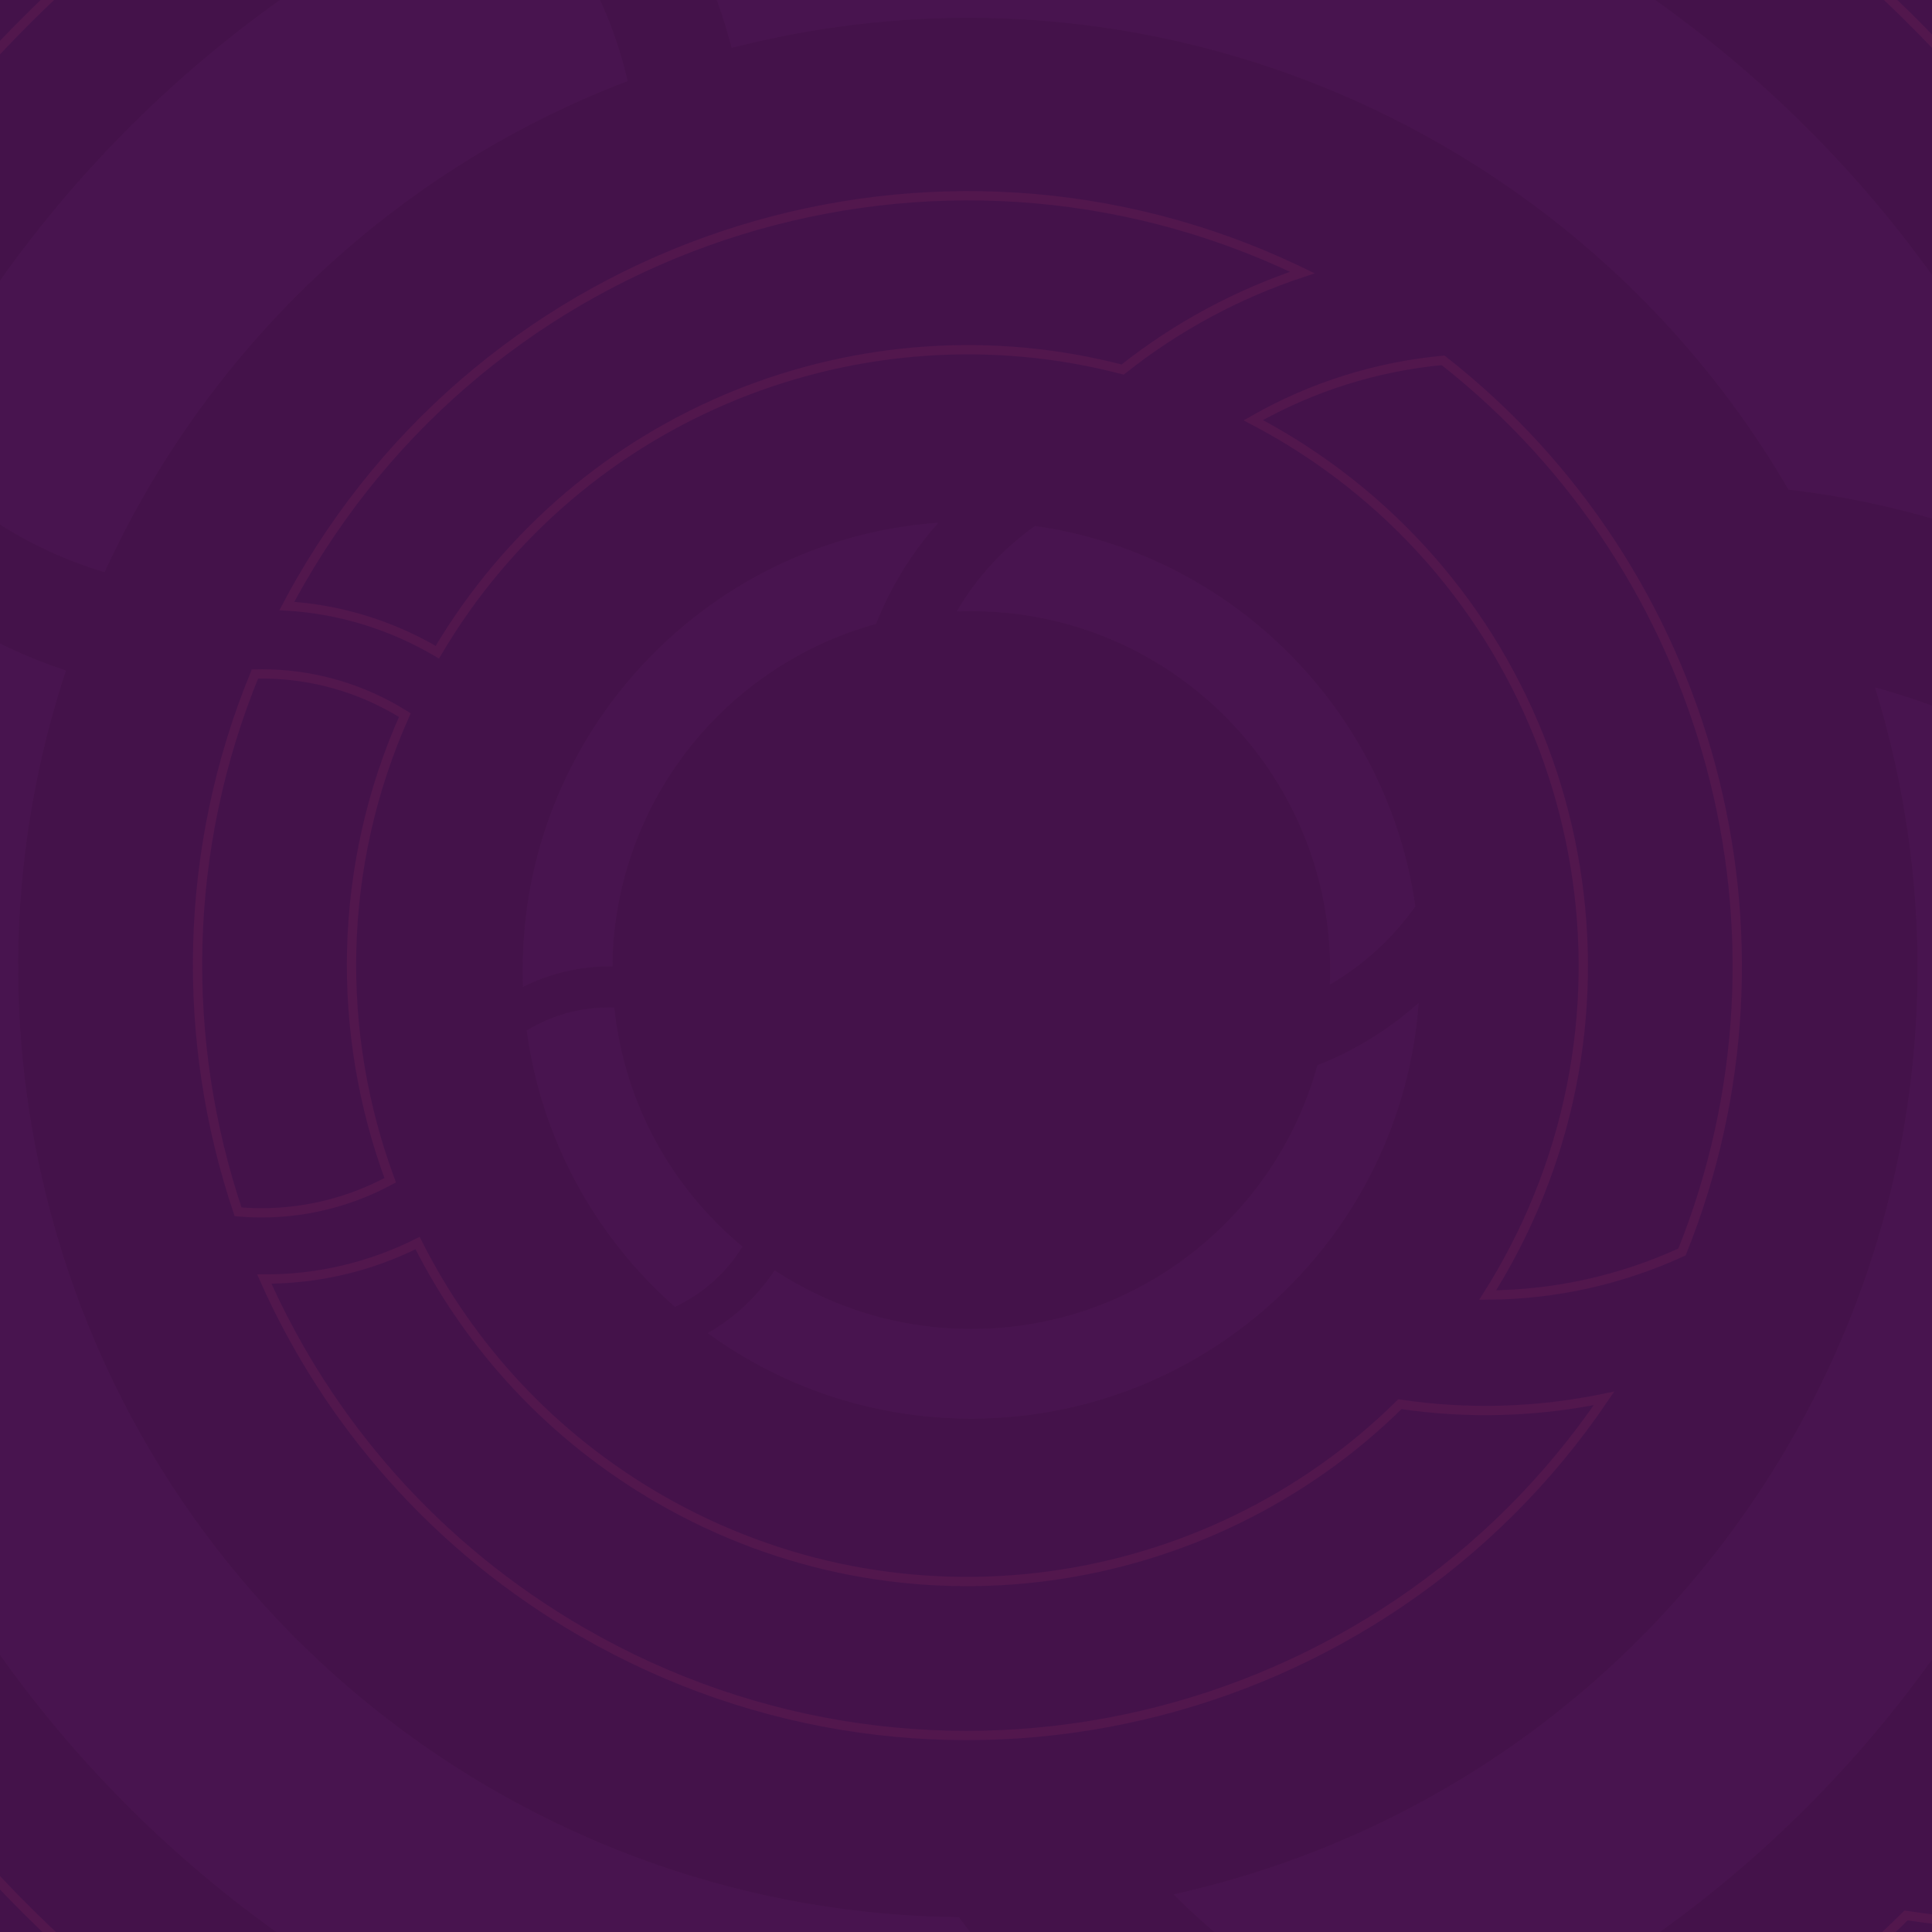
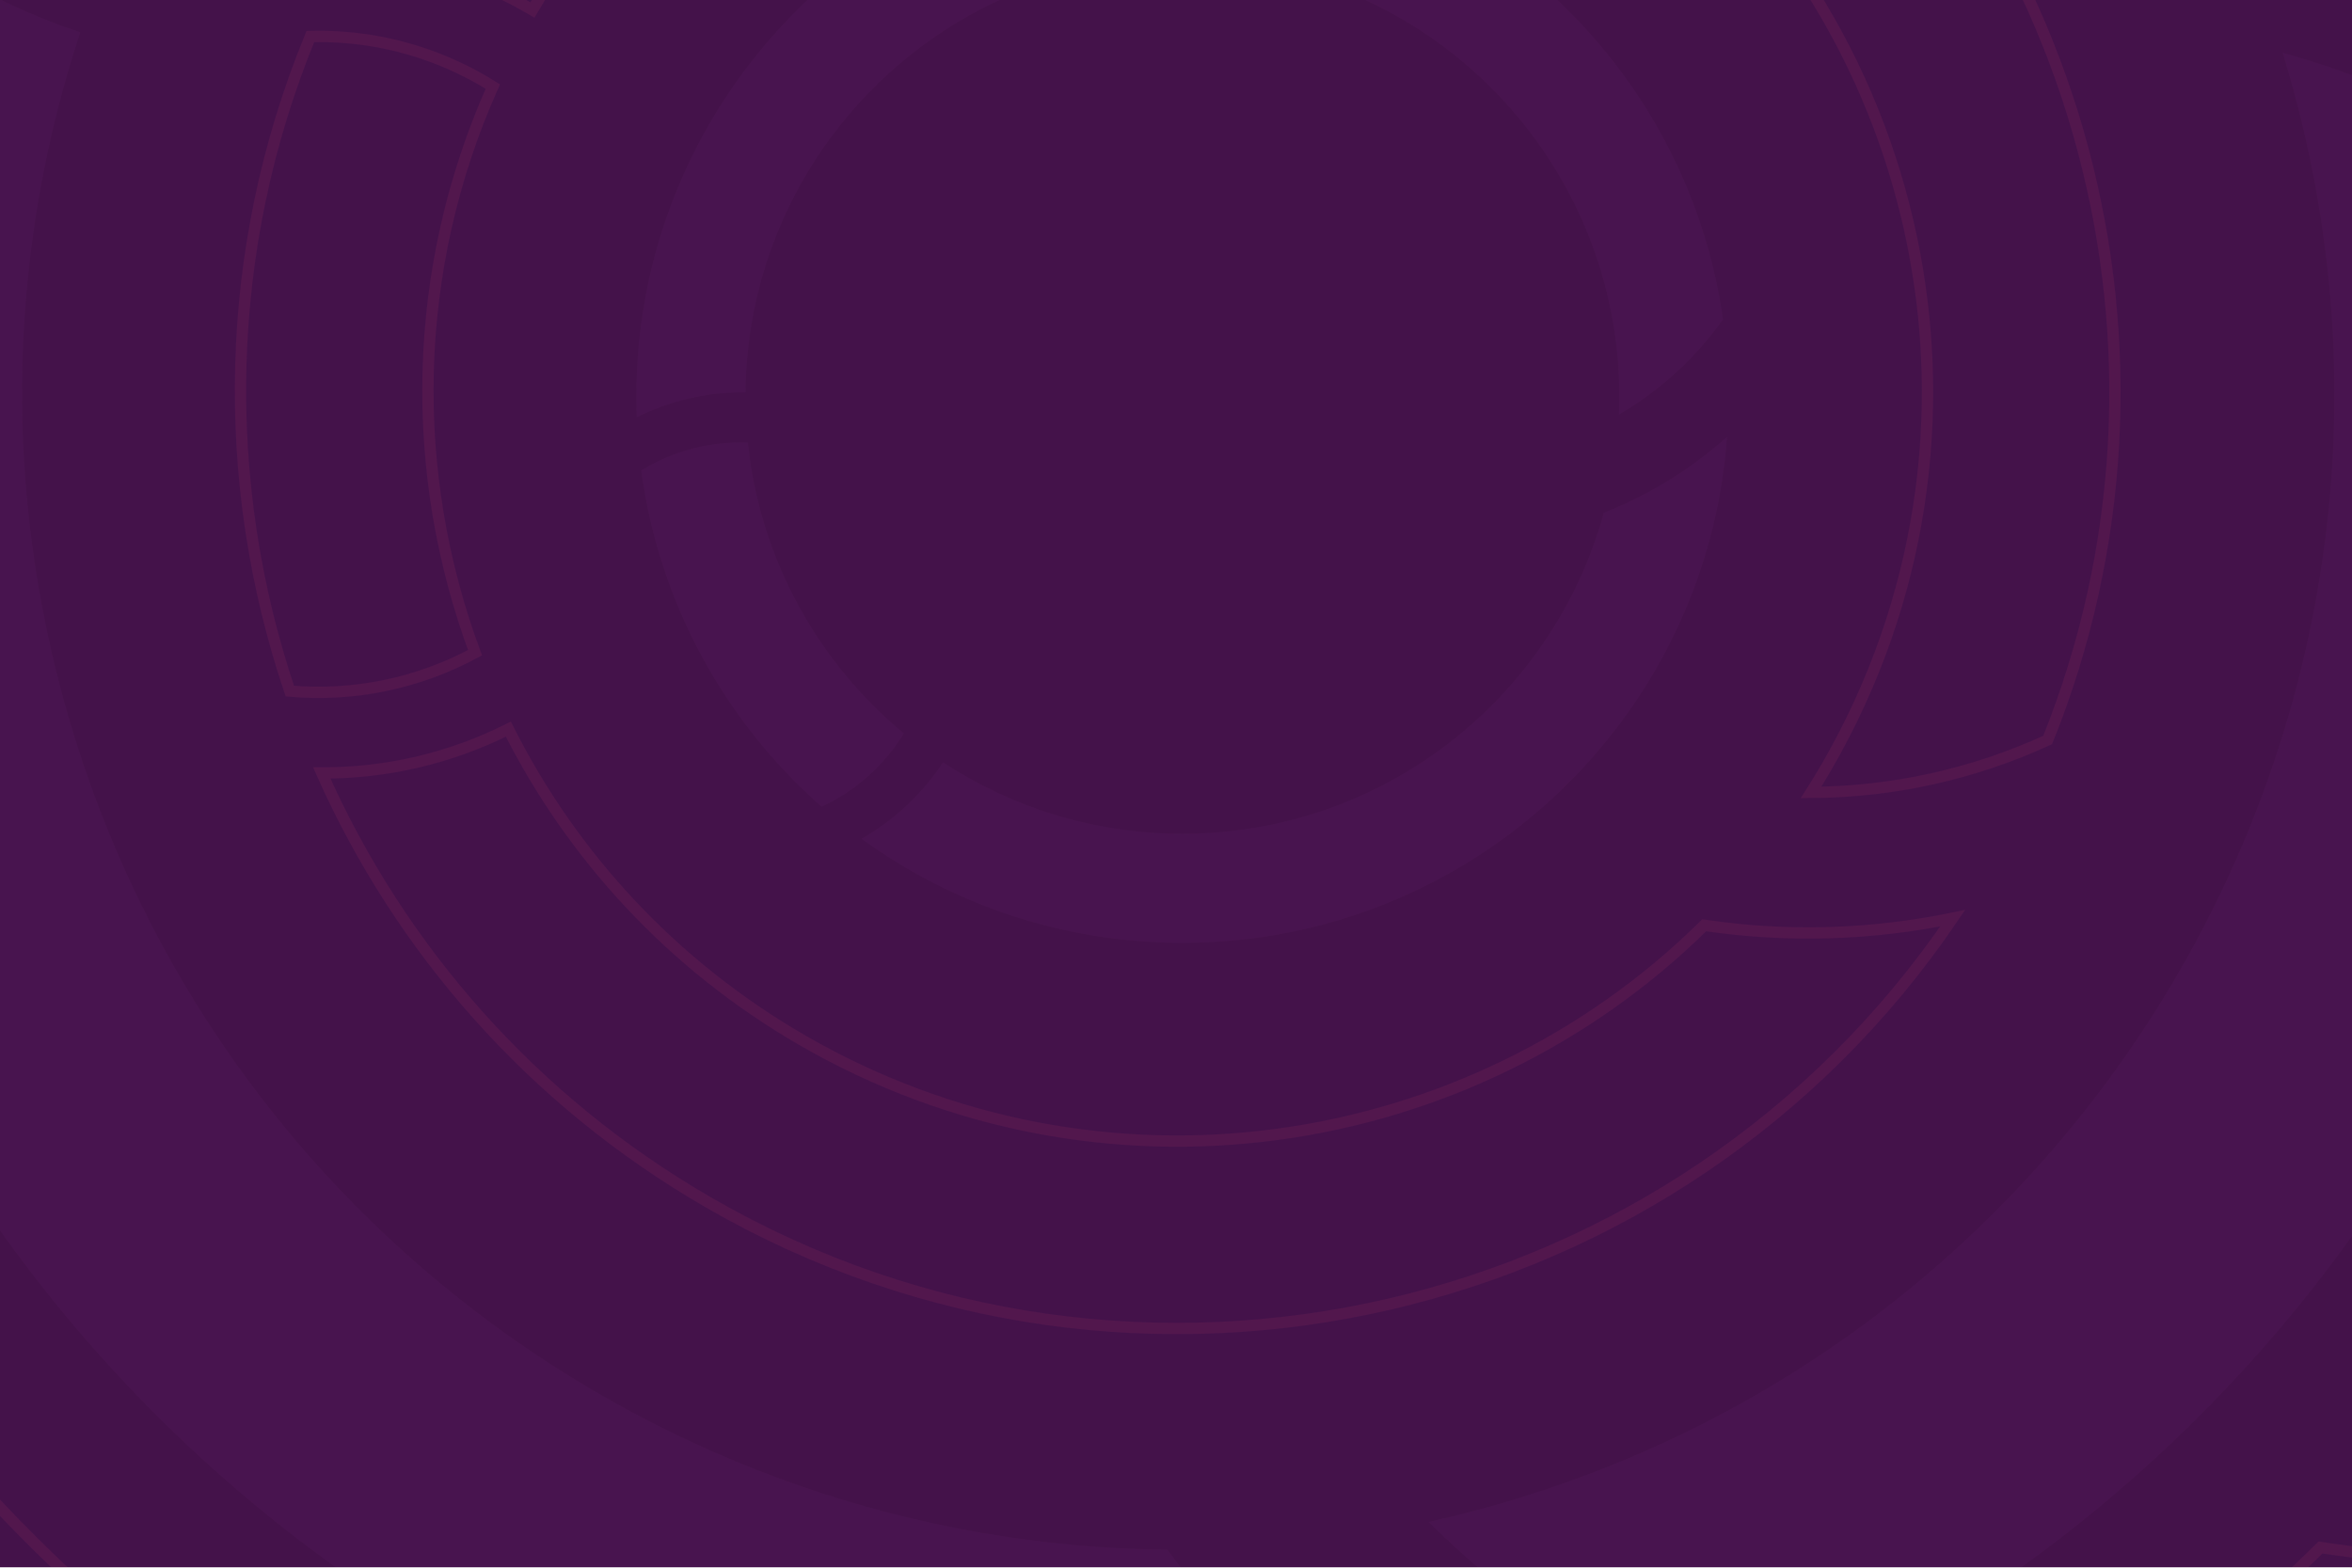
- <svg xmlns="http://www.w3.org/2000/svg" xmlns:xlink="http://www.w3.org/1999/xlink" width="414px" height="414px" viewBox="0 0 414 414" version="1.1">
-   <defs>
-     <polygon id="path-1" points="0 0 414 0 414 414 0 414" />
-   </defs>
-   <g id="desafio" stroke="none" stroke-width="1" fill="none" fill-rule="evenodd">
-     <g id="background">
-       <mask id="mask-2" fill="white">
-         <use xlink:href="#path-1" />
-       </mask>
-       <use fill="#44124A" xlink:href="#path-1" />
-       <g id="texture" mask="url(#mask-2)" fill-rule="nonzero">
-         <g transform="translate(-281, -281)" id="Combined-Shape">
-           <path d="M489.128,585 C468.024,585 448.509,578.199 432.654,566.67 C438.428,563.372 443.344,558.746 446.987,553.208 C459.089,561.153 473.569,565.774 489.128,565.774 C524.536,565.774 554.355,541.844 563.295,509.274 C571.326,506.107 578.659,501.553 585.001,495.909 C581.399,545.713 539.851,585 489.128,585 Z M411.425,496.882 C411.833,496.882 412.239,496.89 412.643,496.904 C414.776,517.47 425.013,535.626 440.105,548.126 C436.662,553.726 431.624,558.241 425.624,561.038 C408.676,546.113 397.028,525.313 393.865,501.822 C398.017,499.278 402.759,497.609 407.84,497.071 C409.018,496.946 410.214,496.882 411.425,496.882 Z M482.09,392.999 C476.446,399.34 471.893,406.673 468.725,414.704 C436.401,423.576 412.586,453.016 412.23,488.074 L411.825,488.07 C405.085,488.07 398.715,489.656 393.068,492.475 C393.022,491.279 393,490.078 393,488.872 C393,438.436 431.842,397.072 481.244,393.062 Z M584.294,475.221 L584.274,475.248 C579.446,482.051 573.2,487.776 565.966,491.994 C566.01,490.958 566.031,489.917 566.031,488.872 C566.031,449.537 536.5,417.1 498.399,412.522 C495.36,412.157 492.266,411.969 489.128,411.969 C488.083,411.969 487.042,411.99 486.007,412.031 C490.23,404.789 495.965,398.537 502.779,393.706 C544.945,399.7 578.3,433.055 584.294,475.221 Z" stroke="none" fill="#B757C2" opacity="0.04" />
-           <path d="M488.22,652.726 C452.008,652.726 418.522,641.057 391.317,621.275 C401.225,615.615 409.66,607.677 415.91,598.175 C436.675,611.808 461.521,619.737 488.22,619.737 C548.961,619.737 600.117,578.697 615.471,522.832 C629.256,517.392 641.843,509.571 652.726,499.877 C646.535,585.326 575.249,652.726 488.22,652.726 Z M354.889,501.526 C355.588,501.526 356.285,501.538 356.979,501.563 C360.637,536.849 378.204,568.003 404.101,589.453 C398.194,599.062 389.549,606.809 379.254,611.609 C350.172,586 330.186,550.309 324.758,510.002 C331.881,505.636 340.02,502.773 348.737,501.849 C350.759,501.635 352.811,501.526 354.889,501.526 Z M476.122,323.275 C466.429,334.157 458.609,346.743 453.167,360.528 C397.725,375.766 356.881,426.271 356.27,486.411 L355.576,486.406 C344.011,486.406 333.082,489.126 323.393,493.962 C323.312,491.912 323.274,489.85 323.274,487.78 C323.274,401.238 389.923,330.262 474.692,323.381 Z M651.515,464.356 L651.446,464.451 C643.169,476.113 632.463,485.931 620.066,493.167 C620.141,491.379 620.177,489.584 620.177,487.78 C620.177,420.287 569.505,364.628 504.129,356.772 C498.913,356.146 493.604,355.823 488.22,355.823 C486.417,355.823 484.623,355.859 482.837,355.931 C490.09,343.501 499.941,332.772 511.644,324.487 C583.997,334.772 641.23,392.005 651.515,464.356 Z" stroke="#ED4D77" stroke-width="2" fill="none" opacity="0.08" transform="translate(488.0002, 488.0007) rotate(-330) translate(-488.0002, -488.0007) " />
-           <path d="M488.477,844.906 C410.019,844.906 337.465,819.623 278.52,776.761 C299.988,764.498 318.263,747.3 331.806,726.711 C376.796,756.25 430.63,773.429 488.477,773.429 C620.083,773.429 730.92,684.509 764.186,563.47 C794.053,551.682 821.326,534.737 844.905,513.734 C831.494,698.873 677.039,844.906 488.477,844.906 Z M199.592,517.305 C201.108,517.305 202.618,517.332 204.12,517.385 C212.047,593.839 250.108,661.34 306.218,707.815 C293.421,728.634 274.691,745.42 252.385,755.819 C189.374,700.334 146.07,623.002 134.309,535.669 C149.744,526.211 167.377,520.007 186.265,518.007 C190.644,517.543 195.09,517.305 199.592,517.305 Z M462.265,131.095 C441.264,154.673 424.32,181.943 412.529,211.811 C292.405,244.826 203.911,354.251 202.586,484.555 L201.081,484.545 C176.024,484.545 152.343,490.439 131.35,500.917 L131.34,500.92 C131.177,496.475 131.094,492.009 131.094,487.523 C131.094,300.015 275.499,146.234 459.166,131.325 Z M842.284,436.77 L842.133,436.976 C824.2,462.245 801.004,483.517 774.143,499.194 C774.305,495.322 774.383,491.431 774.383,487.523 C774.383,341.287 664.594,220.694 522.946,203.673 C511.646,202.315 500.143,201.617 488.477,201.617 C484.571,201.617 480.683,201.695 476.815,201.85 C492.53,174.919 513.872,151.673 539.228,133.722 C695.993,156.005 819.997,280.01 842.284,436.77 Z" stroke="#ED4D77" stroke-width="2" fill="none" opacity="0.08" transform="translate(487.9997, 488.0006) rotate(-330) translate(-487.9997, -488.0006) " />
-           <path d="M488.365,742.051 C432.534,742.051 380.905,724.061 338.96,693.56 C354.236,684.833 367.241,672.595 376.878,657.944 C408.893,678.964 447.201,691.189 488.365,691.189 C581.838,691.189 660.588,628.153 684.424,542.272 C705.697,533.948 725.132,521.951 741.947,507.063 C732.079,638.489 622.316,742.051 488.365,742.051 Z M282.794,508.93 C283.873,508.93 284.947,508.95 286.016,508.988 C291.657,563.393 318.742,611.426 358.669,644.497 C349.563,659.312 336.235,671.257 320.361,678.657 C275.523,639.174 244.708,584.145 236.339,521.999 C247.322,515.268 259.87,510.853 273.31,509.43 C276.427,509.1 279.591,508.93 282.794,508.93 Z M470.505,234.044 C455.515,250.778 443.406,270.147 434.958,291.37 C349.152,314.648 285.87,392.672 284.924,485.626 L283.854,485.618 C266.023,485.618 249.171,489.813 234.232,497.269 C234.11,494.108 234.051,490.929 234.051,487.738 C234.051,354.307 336.81,244.876 467.507,234.267 Z M740.232,452.317 L739.012,454.002 C726.361,471.261 710.217,485.799 691.622,496.575 C691.753,493.646 691.816,490.699 691.816,487.738 C691.816,383.676 613.69,297.862 512.893,285.75 C504.852,284.784 496.666,284.286 488.365,284.286 C485.8,284.286 483.246,284.334 480.704,284.428 C491.936,265.301 507.163,248.802 525.239,236.077 C636.665,252.263 724.677,340.692 740.232,452.317 Z" stroke="none" fill="#B757C2" opacity="0.04" transform="translate(487.9991, 488.0476) rotate(-285) translate(-487.9991, -488.0476) " />
-         </g>
-       </g>
+ <svg xmlns="http://www.w3.org/2000/svg" width="414" height="276" viewBox="0 0 414 276" fill="none">
+   <g clip-path="url(#clip0_4:2)">
+     <rect width="414" height="276" fill="white" />
+     <mask id="mask0_4:2" style="mask-type:alpha" maskUnits="userSpaceOnUse" x="0" y="-138" width="414" height="414">
+       <path d="M0 -138H414V276H0V-138Z" fill="white" />
+     </mask>
+     <g mask="url(#mask0_4:2)">
+       <path d="M0 -138H414V276H0V-138Z" fill="#44124A" />
+       <path opacity="0.04" d="M208.128 166C187.024 166 167.509 159.199 151.654 147.67C157.428 144.372 162.344 139.746 165.987 134.208C178.089 142.153 192.569 146.774 208.128 146.774C243.536 146.774 273.355 122.844 282.295 90.274C290.326 87.107 297.659 82.553 304.001 76.909C300.399 126.713 258.852 166 208.128 166ZM130.425 77.882C130.833 77.882 131.239 77.889 131.643 77.904C133.775 98.47 144.013 116.626 159.105 129.126C155.662 134.726 150.624 139.241 144.624 142.038C127.676 127.113 116.028 106.313 112.865 82.822C117.017 80.278 121.759 78.609 126.84 78.071C128.018 77.946 129.214 77.882 130.425 77.882ZM201.09 -26.001C195.446 -19.66 190.893 -12.327 187.725 -4.296C155.401 4.576 131.586 34.016 131.23 69.074L130.825 69.07C124.085 69.07 117.715 70.656 112.068 73.475C112.022 72.279 112 71.078 112 69.872C112 19.436 150.842 -21.928 200.244 -25.938L201.09 -26.001ZM303.294 56.221L303.274 56.248C298.446 63.051 292.2 68.776 284.966 72.994C285.01 71.958 285.031 70.917 285.031 69.872C285.031 30.537 255.5 -1.9 217.399 -6.478C214.36 -6.843 211.266 -7.031 208.128 -7.031C207.083 -7.031 206.042 -7.01 205.007 -6.969C209.23 -14.211 214.965 -20.463 221.779 -25.294C263.945 -19.3 297.3 14.055 303.294 56.221Z" fill="#B757C2" />
+       <path opacity="0.08" d="M124.828 211.767C93.468 193.661 70.302 166.813 56.633 136.078C68.044 136.13 79.317 133.473 89.481 128.369C100.647 150.558 118.201 169.848 141.322 183.197C193.926 213.568 258.748 203.604 299.977 162.901C314.635 165.082 329.447 164.602 343.719 161.649C295.633 232.555 200.197 255.281 124.828 211.767ZM84.96 14.158C85.566 14.508 86.163 14.867 86.751 15.235C72.276 47.623 71.912 83.387 83.615 114.912C73.695 120.28 62.335 122.667 51.019 121.676C38.638 84.957 39.175 44.054 54.628 6.433C62.979 6.214 71.459 7.803 79.471 11.363C81.328 12.188 83.16 13.119 84.96 14.158ZM279.076 -79.595C265.241 -75.017 252.175 -68.027 240.57 -58.81C184.936 -73.335 124.313 -50.019 93.713 1.759L93.115 1.407C83.1 -4.375 72.274 -7.484 61.465 -8.141C62.42 -9.956 63.418 -11.76 64.453 -13.553C107.725 -88.501 200.932 -116.644 277.785 -80.218L279.076 -79.595ZM360.431 130.281L360.323 130.329C347.324 136.29 333.144 139.44 318.789 139.507C319.748 137.997 320.677 136.46 321.579 134.898C355.325 76.447 339.272 2.909 286.582 -36.582C282.379 -39.733 277.942 -42.666 273.279 -45.358C271.718 -46.26 270.146 -47.126 268.564 -47.956C281.06 -55.094 294.955 -59.461 309.233 -60.784C366.75 -15.701 387.698 62.481 360.431 130.281Z" stroke="#ED4D77" stroke-width="2" />
+       <path opacity="0.08" d="M28.96 378.328C-38.987 339.099 -89.178 280.927 -118.796 214.334C-94.072 214.449 -69.646 208.692 -47.623 197.633C-23.43 245.709 14.602 287.504 64.699 316.428C178.673 382.231 319.121 360.642 408.45 272.452C440.209 277.177 472.301 276.139 503.222 269.739C399.038 423.368 192.26 472.609 28.96 378.328ZM-57.421 -49.825C-56.108 -49.067 -54.814 -48.289 -53.539 -47.491C-84.901 22.683 -85.69 100.171 -60.335 168.474C-81.828 180.106 -106.44 185.278 -130.958 183.131C-157.784 103.574 -156.621 14.951 -123.139 -66.562C-105.044 -67.036 -86.671 -63.592 -69.313 -55.881C-65.289 -54.093 -61.319 -52.076 -57.421 -49.825ZM363.166 -252.956C333.189 -243.037 304.88 -227.893 279.735 -207.922C159.197 -239.392 27.846 -188.874 -38.453 -76.69L-39.751 -77.451C-61.451 -89.98 -84.906 -96.716 -108.326 -98.138L-108.336 -98.14C-106.255 -102.072 -104.094 -105.981 -101.851 -109.866C-8.097 -272.253 193.852 -333.228 360.367 -254.307L363.166 -252.956ZM539.434 201.776L539.201 201.879C511.036 214.796 480.311 221.62 449.21 221.766C451.287 218.493 453.3 215.164 455.254 211.779C528.372 85.135 493.588 -74.196 379.428 -159.761C370.32 -166.587 360.708 -172.944 350.605 -178.777C347.222 -180.73 343.816 -182.606 340.389 -184.405C367.464 -199.871 397.57 -209.331 428.505 -212.199C553.125 -114.519 598.513 54.874 539.434 201.776Z" stroke="#ED4D77" stroke-width="2" />
+       <path opacity="0.04" d="M-38.255 135.142C-52.705 81.213 -48.69 26.688 -30.085 -21.723C-17.701 -9.226 -2.514 0.168 14.132 5.685C2.114 42.05 0.221 82.217 10.875 121.978C35.067 212.266 116.337 272.018 205.461 272.814C219.007 291.208 235.625 306.875 254.359 319.264C124.856 343.748 -3.586 264.529 -38.255 135.142ZM133.717 -123.76C133.996 -122.718 134.256 -121.676 134.496 -120.633C83.404 -101.103 44.017 -62.51 22.407 -15.383C5.74 -20.345 -9.247 -30.128 -20.504 -43.545C6.029 -97.074 51.208 -141.082 109.07 -165.25C118.414 -156.384 125.926 -145.406 130.78 -132.792C131.905 -129.867 132.888 -126.855 133.717 -123.76ZM447.82 -13.592C427.776 -23.74 405.933 -30.423 383.247 -33.09C338.554 -109.947 246.81 -150.88 156.779 -127.734L156.509 -128.77C151.894 -145.994 143.481 -161.186 132.412 -173.686C135.434 -174.622 138.489 -175.502 141.572 -176.328C270.456 -210.862 402.754 -139.928 446.829 -16.43L447.82 -13.592ZM306.794 303.438L304.852 302.696C284.907 294.943 266.686 283.112 251.464 267.939C254.327 267.307 257.19 266.606 260.05 265.839C360.566 238.906 423.235 141.232 408.847 40.735C407.699 32.717 406.061 24.682 403.912 16.663C403.248 14.186 402.541 11.732 401.793 9.301C423.175 15.199 443.053 25.637 460.022 39.804C473.227 151.622 410.591 259.522 306.794 303.438Z" fill="#B757C2" />
    </g>
  </g>
+   <defs>
+     <clipPath id="clip0_4:2">
+       <rect width="414" height="276" fill="white" />
+     </clipPath>
+   </defs>
</svg>
